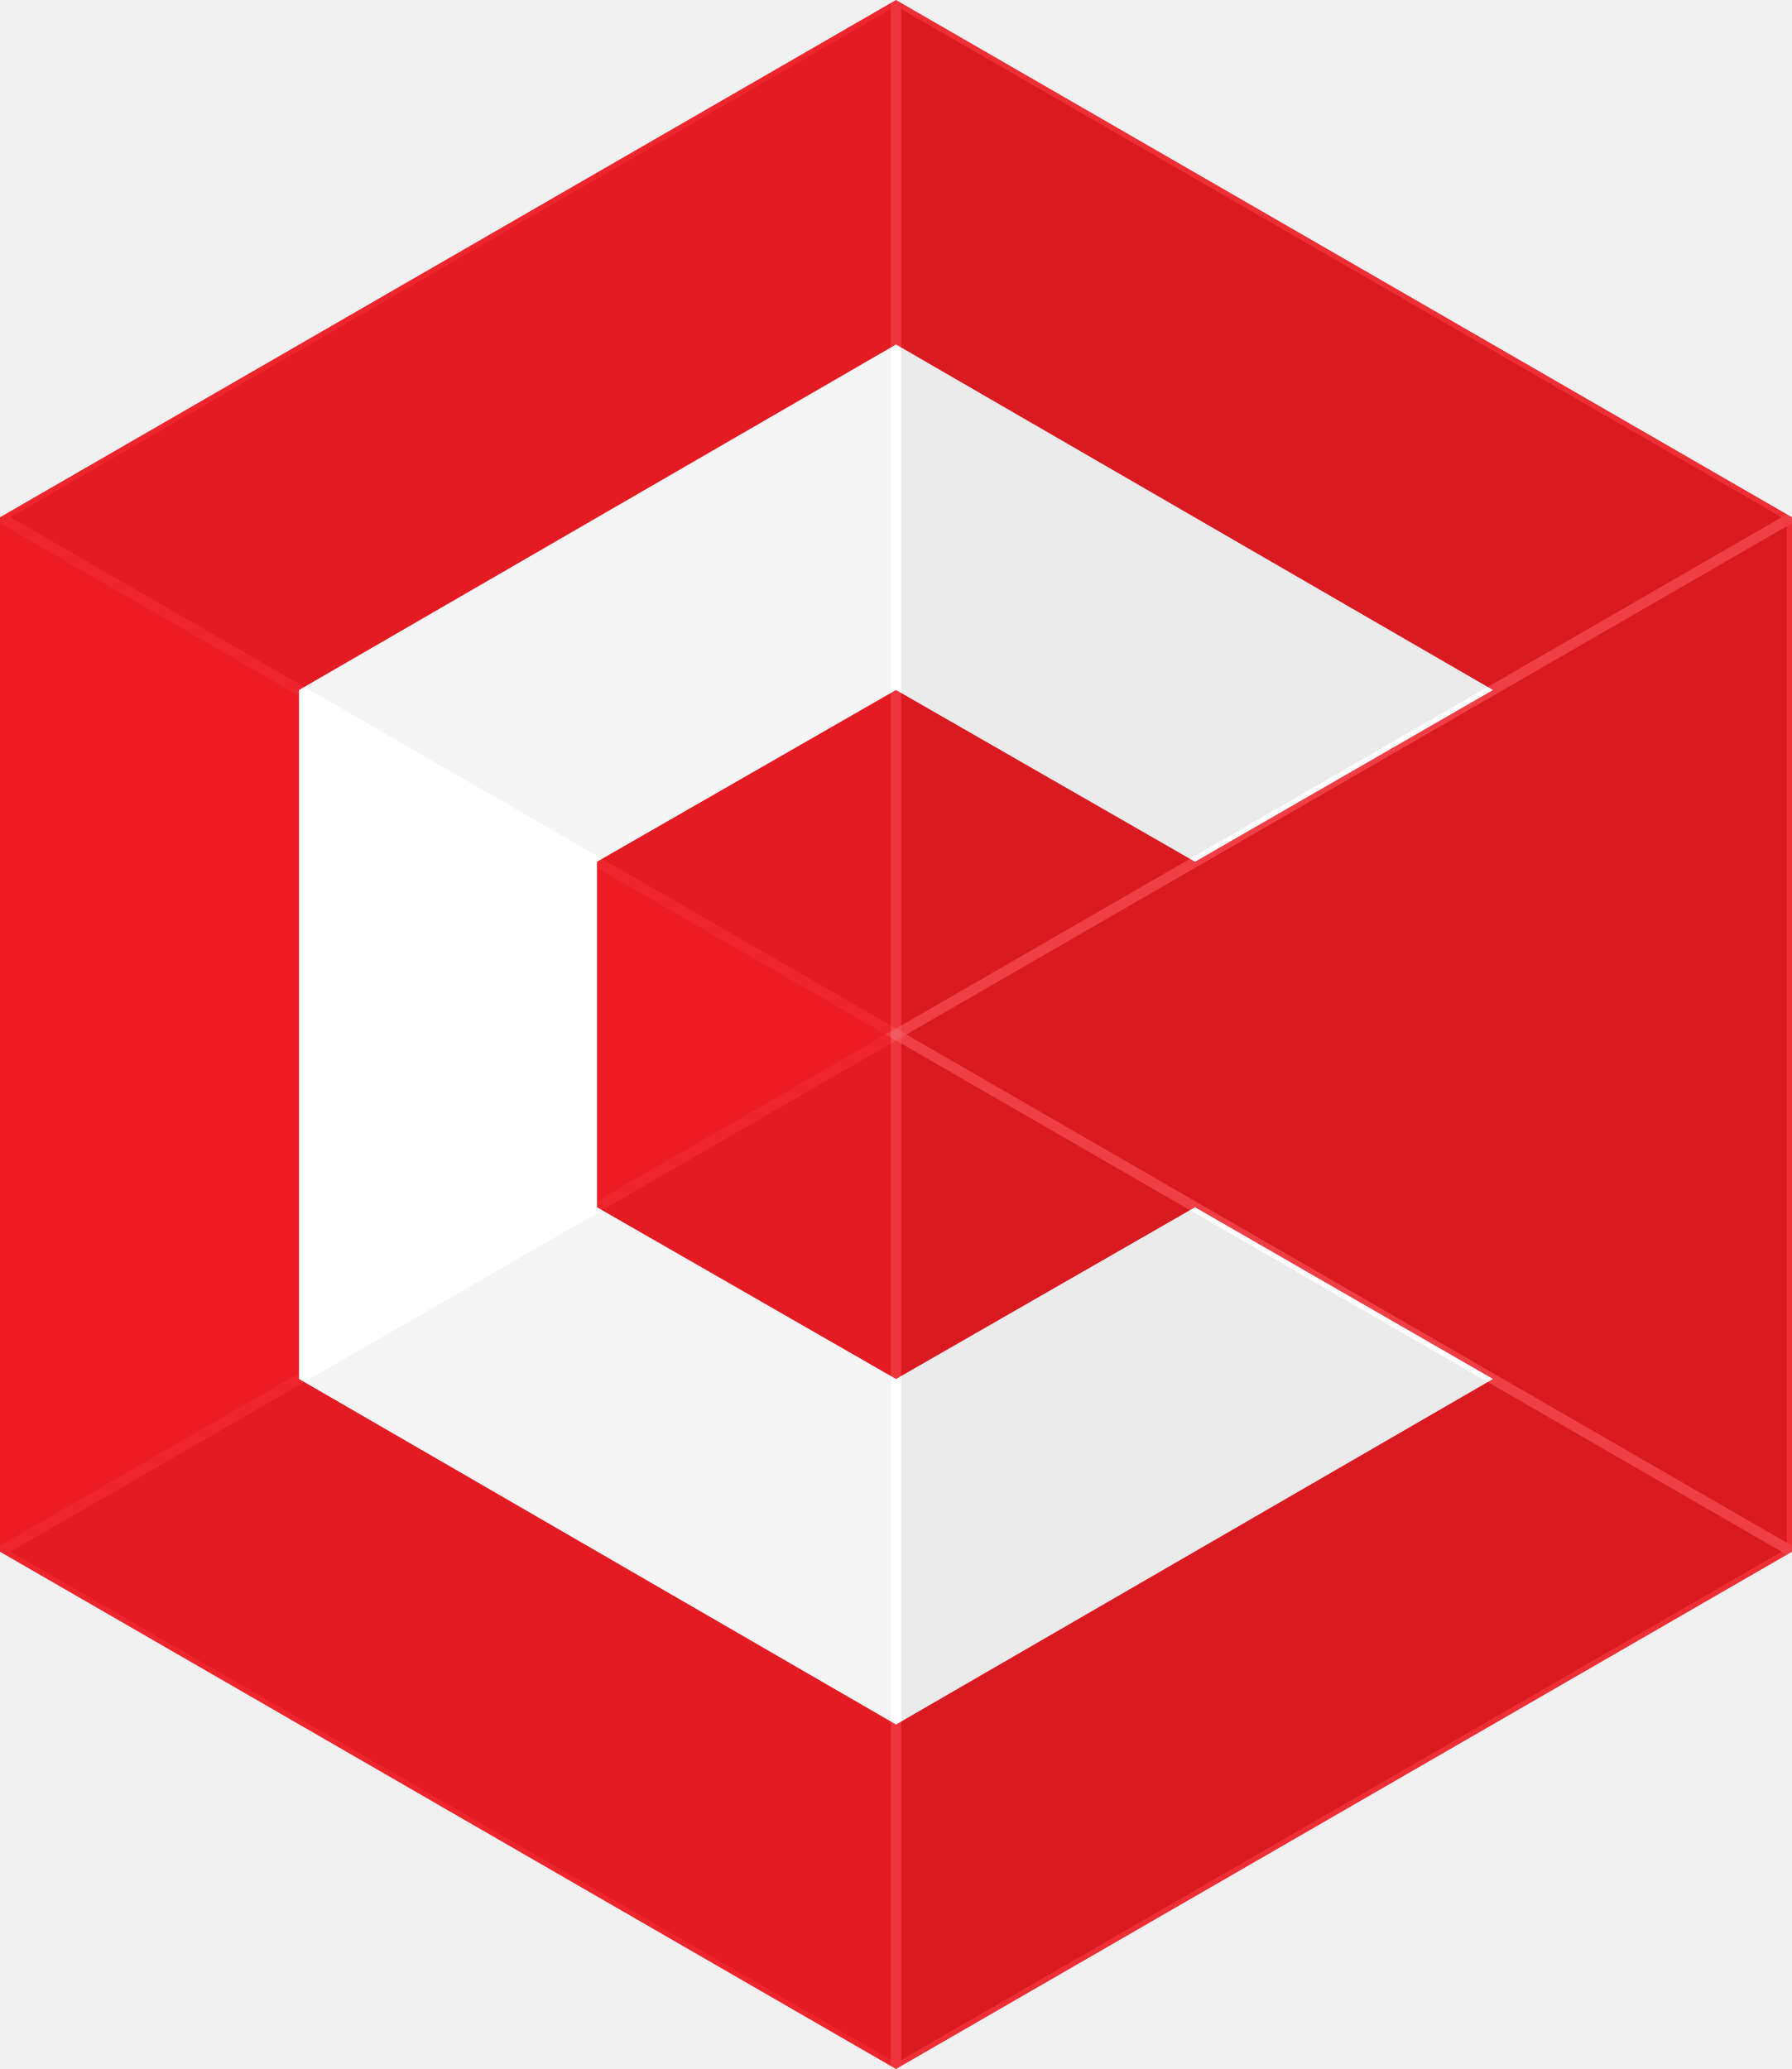
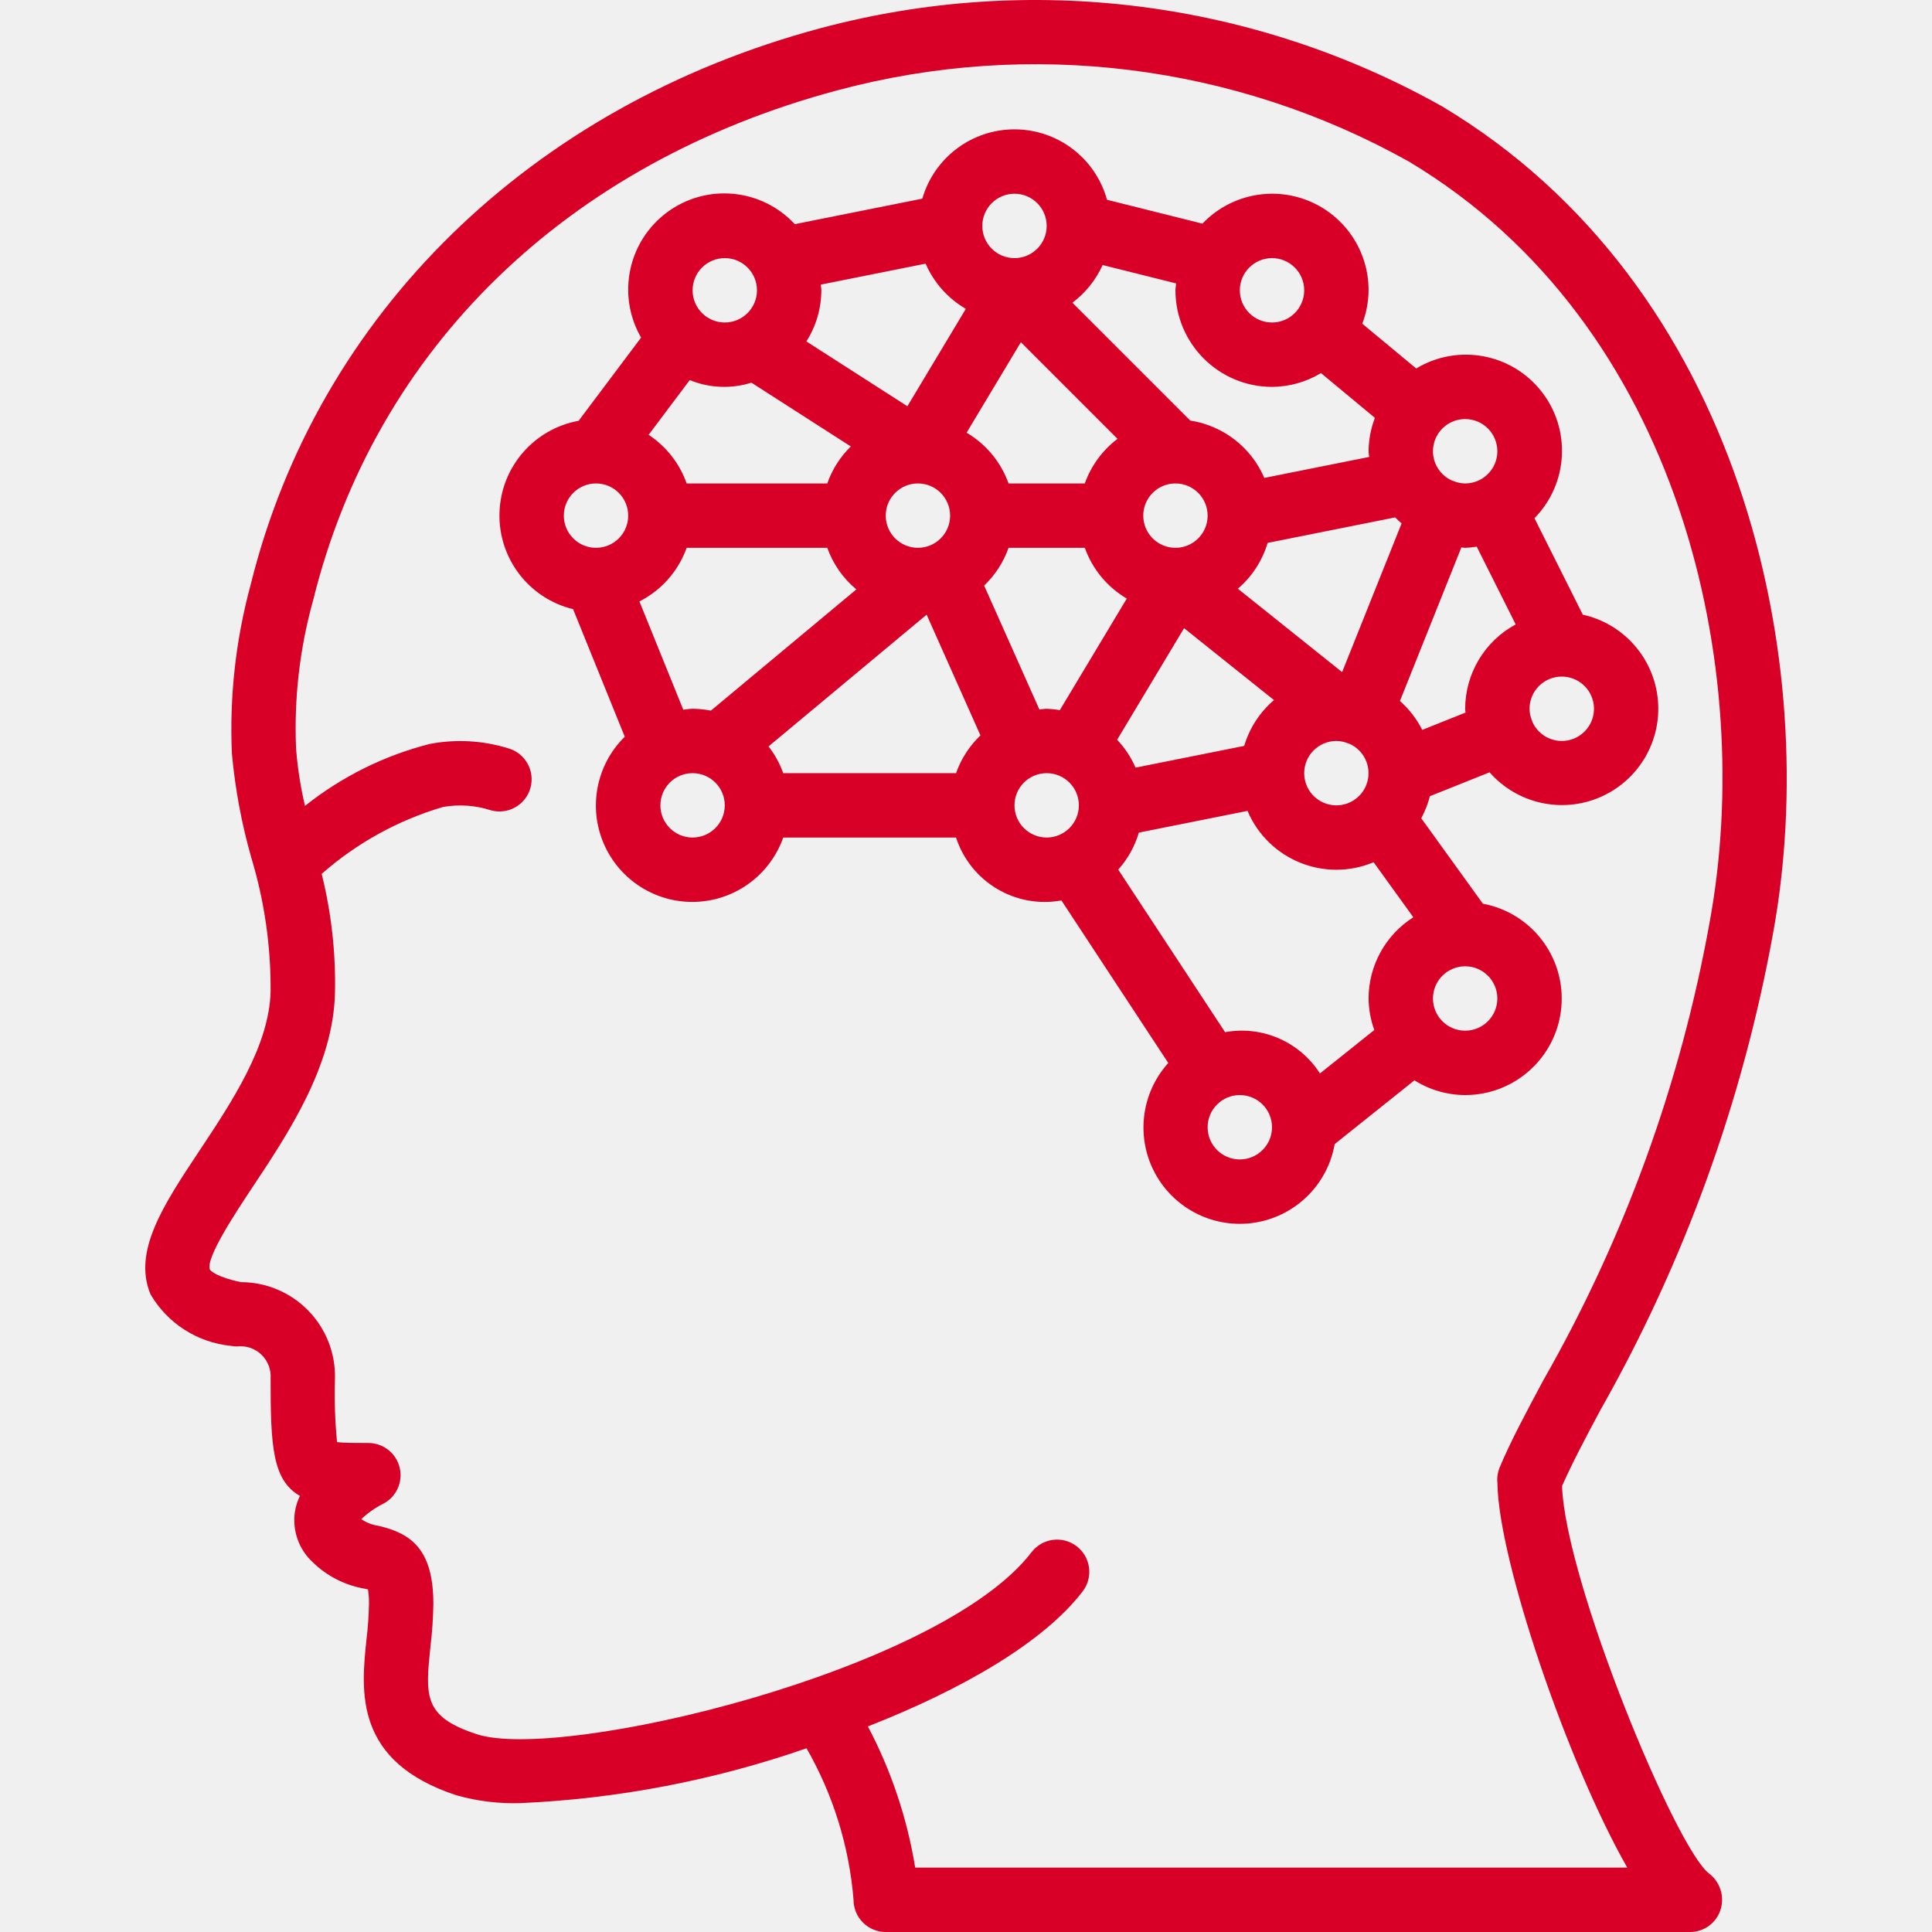
- <svg xmlns="http://www.w3.org/2000/svg" version="1.1" id="Warstwa_1" x="0px" y="0px" width="173.2px" height="200px" viewBox="0 0 173.2 200" enable-background="new 0 0 173.2 200" xml:space="preserve">
-   <polygon fill="#ED1C24" points="0,150 0,50 86.6,0 173.2,50 173.2,150 86.6,200 " />
-   <polygon fill="#FFFFFF" points="86.6,133.3 57.7,116.7 57.7,83.3 86.6,66.7 115.5,83.3 144.3,66.7 86.6,33.3 28.9,66.7 28.9,133.3   86.6,166.7 144.3,133.3 115.5,116.7 " />
-   <polygon opacity="0.04" stroke="#FFFFFF" stroke-miterlimit="10" enable-background="new    " points="0,50 86.6,100 86.6,0 " />
-   <polygon opacity="0.04" stroke="#FFFFFF" stroke-miterlimit="10" enable-background="new    " points="0,150 86.6,200 86.6,100 " />
-   <polygon opacity="0.08" stroke="#FFFFFF" stroke-miterlimit="10" enable-background="new    " points="86.6,100 173.2,150 173.2,50   " />
-   <polygon fill-opacity="0" points="86.6,100 0,50 0,150 " />
-   <polygon opacity="0.08" stroke="#FFFFFF" stroke-miterlimit="10" enable-background="new    " points="173.2,150 86.6,100 86.6,200   " />
-   <polygon opacity="0.08" stroke="#FFFFFF" stroke-miterlimit="10" enable-background="new    " points="173.2,50 86.6,0 86.6,100 " />
+ <svg xmlns="http://www.w3.org/2000/svg" version="1.1" id="Capa_1" x="0px" y="0px" viewBox="0 0 512.157 512.157" style="enable-background:new 0 0 512.157 512.157;" xml:space="preserve" width="512px" height="512px">
+   <g transform="translate(-1 -1)">
+     <g>
+       <g>
+         <path d="M470.991,248.578c13.333-72.417-8.433-171.963-87.742-219.4C333.158,1.078,274.075-6.357,218.583,8.457     C141.716,29.012,85.216,84.17,67.449,156.003c-3.961,14.57-5.64,29.666-4.975,44.75c0.851,9.359,2.578,18.618,5.159,27.654     c3.473,11.5,5.193,23.458,5.1,35.471c-0.358,14.3-10.208,29.137-18.908,42.229c-9.484,14.287-17.675,26.625-12.925,38.004     c4.508,7.713,12.442,12.795,21.333,13.667c0.512,0.092,1.03,0.145,1.55,0.158c2.376-0.291,4.758,0.497,6.491,2.149     s2.635,3.993,2.459,6.38c0,17.733,0.442,26.883,7.767,31.079c-0.639,1.334-1.085,2.753-1.325,4.212     c-0.736,5.006,1.067,10.049,4.808,13.454c3.72,3.603,8.433,6.009,13.533,6.908c0.358,0.083,0.7,0.146,1.033,0.225     c0.202,1.269,0.291,2.553,0.267,3.838c-0.061,3.173-0.286,6.342-0.675,9.492c-1.417,13.65-3.358,32.346,23.95,41.271     c5.481,1.532,11.162,2.223,16.85,2.05c25.858-1.148,51.413-6.047,75.863-14.542c7.059,12.31,11.315,26.026,12.462,40.171     c-0.001,2.263,0.898,4.434,2.499,6.035c1.6,1.6,3.771,2.499,6.035,2.499h213.333c3.649-0.045,6.86-2.422,7.967-5.9     c1.122-3.526-0.1-7.376-3.05-9.609c-8.829-6.704-38.068-77.335-38.967-102.705c2.577-5.851,6.029-12.421,10.117-20.053     C447.459,335.662,462.94,292.958,470.991,248.578z M397.953,394.086c0.217,20.408,18.615,74.332,34.421,102.005H243.61     c-2.125-13.075-6.361-25.717-12.543-37.432c24.724-9.69,46.503-22.149,56.957-35.822c2.845-3.747,2.123-9.09-1.616-11.946     c-3.738-2.857-9.083-2.15-11.951,1.579c-24.15,31.6-124.633,55.592-147.067,48.254c-14.208-4.646-13.642-10.1-12.275-23.283     c0.453-3.737,0.709-7.495,0.767-11.258c0-14.379-5.8-18.671-14.517-20.692c-1.645-0.235-3.216-0.842-4.592-1.775     c1.675-1.601,3.576-2.947,5.642-3.996c3.562-1.75,5.448-5.724,4.55-9.59s-4.34-6.603-8.309-6.606c-3.083,0-6.508,0-8.308-0.225     c-0.542-5.594-0.726-11.216-0.55-16.833c0.167-6.729-2.391-13.24-7.093-18.056c-4.702-4.816-11.151-7.529-17.882-7.523     c-6.15-1.296-8.017-2.963-8.175-3.35c-1.242-2.962,6.983-15.337,11.4-21.987c9.475-14.267,21.267-32.025,21.75-51.237     c0.239-10.661-0.947-21.306-3.527-31.653c9.305-8.188,20.286-14.244,32.177-17.743c4.237-0.74,8.591-0.435,12.683,0.887     c4.543,1.252,9.24-1.416,10.492-5.958c1.252-4.543-1.416-9.24-5.958-10.492c-6.72-2.068-13.844-2.458-20.75-1.138     c-12.059,3.072-23.329,8.669-33.065,16.421c-1.166-4.971-1.955-10.023-2.36-15.113c-0.578-13.298,0.949-26.604,4.525-39.425     c16.5-66.688,67.15-115.95,138.983-135.159c51.027-13.685,105.38-6.908,151.484,18.888     c72.325,43.254,92.025,134.854,79.725,201.658c-7.669,42.662-22.567,83.702-44.05,121.35     c-4.692,8.754-8.742,16.313-11.667,23.308C397.996,391.396,397.811,392.748,397.953,394.086z" fill="#D80027" />
+         <path d="M414.89,268.074c1.221-13.163-7.79-25.088-20.787-27.508l-16.341-22.651c1.002-1.848,1.77-3.814,2.286-5.853     l15.825-6.328c7.309,8.32,19.147,10.982,29.313,6.591c10.166-4.391,16.344-14.834,15.298-25.859s-9.08-20.118-19.891-22.518     l-12.82-25.573c8.993-9.163,9.77-23.584,1.812-33.659c-7.958-10.076-22.166-12.662-33.163-6.036l-14.296-11.869     c1.082-2.828,1.648-5.826,1.672-8.854c0.023-10.455-6.328-19.869-16.031-23.762c-9.703-3.894-20.8-1.481-28.01,6.09     l-25.299-6.324c-3.03-10.974-12.982-18.6-24.367-18.669c-11.385-0.069-21.429,7.435-24.592,18.371l-33.81,6.762     c-8.819-9.51-23.375-10.877-33.81-3.174c-10.435,7.702-13.418,22.014-6.93,33.244l-16.567,22.063     c-11.872,2.146-20.62,12.311-20.973,24.37c-0.353,12.059,7.786,22.718,19.512,25.555l13.699,33.819     c-7.516,7.378-9.735,18.612-5.589,28.295c4.146,9.682,13.808,15.829,24.334,15.481s19.762-7.118,23.26-17.053h45.813     c3.825,11.766,15.761,18.89,27.932,16.672l28.329,43.091c-7.268,8.058-8.649,19.828-3.445,29.35     c5.204,9.521,15.858,14.714,26.564,12.947c10.706-1.767,19.126-10.107,20.995-20.796l21.147-16.903     c4.024,2.537,8.681,3.891,13.438,3.907C402.619,291.302,413.67,281.238,414.89,268.074z M414.999,180.357     c4.268-0.009,7.886,3.137,8.47,7.364c0.585,4.227-2.044,8.237-6.153,9.387s-8.437-0.913-10.132-4.83     c-0.029-0.078-0.013-0.159-0.044-0.237l-0.054-0.083c-0.397-0.975-0.608-2.015-0.621-3.068     C406.471,184.18,410.288,180.362,414.999,180.357z M381.045,118.889c0.819-3.961,4.31-6.802,8.355-6.799     c4.713,0,8.533,3.82,8.533,8.533s-3.82,8.533-8.533,8.533c-1.056-0.013-2.099-0.224-3.077-0.622l-0.073-0.048     c-0.075-0.03-0.154-0.014-0.231-0.043C382.303,126.842,380.225,122.851,381.045,118.889z M372.556,139.75L372.556,139.75     l-15.769,39.428l-27.643-22.114c3.75-3.199,6.49-7.418,7.89-12.145l33.81-6.762C371.381,138.726,371.968,139.232,372.556,139.75z      M363.471,208.263c-1.149,4.104-5.152,6.73-9.375,6.148c-4.222-0.582-7.367-4.191-7.363-8.454     c0.005-4.711,3.822-8.529,8.533-8.533c1.056,0.013,2.099,0.224,3.077,0.622l0.073,0.048c0.077,0.031,0.158,0.018,0.235,0.046     C362.562,199.836,364.62,204.158,363.471,208.263z M338.199,69.424c4.713,0,8.533,3.82,8.533,8.533s-3.821,8.533-8.533,8.533     s-8.533-3.82-8.533-8.533C329.671,73.246,333.488,69.429,338.199,69.424z M293.293,71.26l19.491,4.873     c-0.045,0.614-0.184,1.2-0.184,1.825c0.015,14.132,11.468,25.585,25.6,25.6c4.576-0.024,9.061-1.287,12.976-3.656l14.297,11.869     c-1.082,2.828-1.649,5.826-1.673,8.854c0,0.516,0.123,0.999,0.152,1.508l-27.792,5.558c-3.485-8.112-10.903-13.857-19.629-15.202     l-31.244-31.243C288.756,78.646,291.511,75.211,293.293,71.26z M321.133,137.691c0,4.713-3.82,8.533-8.533,8.533     c-4.711-0.005-8.529-3.822-8.533-8.533c0-4.713,3.82-8.533,8.533-8.533S321.133,132.978,321.133,137.691z M269.933,52.357     c4.713,0,8.533,3.82,8.533,8.533s-3.82,8.533-8.533,8.533s-8.533-3.82-8.533-8.533C261.404,56.18,265.222,52.362,269.933,52.357z      M271.624,91.72l25.62,25.617c-3.983,3.009-6.998,7.118-8.672,11.82H268.36c-2.015-5.65-5.953-10.411-11.125-13.451     L271.624,91.72z M218.581,76.45l27.792-5.558c2.181,5.03,5.917,9.23,10.658,11.983l-15.49,25.817L214.763,91.51     c2.58-4.051,3.956-8.751,3.97-13.553C218.733,77.441,218.61,76.958,218.581,76.45z M252.866,137.691     c0,4.713-3.82,8.533-8.533,8.533c-4.711-0.005-8.529-3.822-8.533-8.533c0-4.713,3.82-8.533,8.533-8.533     S252.866,132.978,252.866,137.691z M193.133,69.424c4.713,0,8.533,3.82,8.533,8.533s-3.82,8.533-8.533,8.533     s-8.533-3.82-8.533-8.533C184.604,73.246,188.422,69.429,193.133,69.424z M183.845,101.75c5.199,2.144,10.987,2.389,16.349,0.693     l26.347,16.905c-2.804,2.747-4.938,6.104-6.235,9.809h-37.279c-1.863-5.282-5.405-9.809-10.085-12.886L183.845,101.75z      M158.999,146.224c-4.713,0-8.533-3.82-8.533-8.533c0.005-4.711,3.822-8.529,8.533-8.533c4.713,0,8.533,3.82,8.533,8.533     S163.712,146.224,158.999,146.224z M184.599,223.024c-4.713,0-8.533-3.821-8.533-8.533c0-4.713,3.82-8.533,8.533-8.533     s8.533,3.821,8.533,8.533C193.128,219.202,189.31,223.019,184.599,223.024z M189.452,189.381     c-1.598-0.318-3.224-0.482-4.853-0.491c-0.845,0-1.643,0.169-2.467,0.25l-11.628-28.707c5.839-2.959,10.32-8.045,12.522-14.209     h37.279c1.537,4.298,4.198,8.105,7.706,11.024L189.452,189.381z M254.439,205.957h-45.813c-0.911-2.556-2.226-4.95-3.894-7.09     l41.909-34.924l14.271,32.008C257.996,198.729,255.778,202.158,254.439,205.957z M268.36,146.224h20.213     c2.015,5.65,5.953,10.411,11.125,13.451l-17.742,29.569c-1.154-0.198-2.319-0.316-3.489-0.353c-0.661,0-1.282,0.146-1.931,0.195     l-14.649-32.855C264.803,153.452,267.021,150.023,268.36,146.224z M278.466,223.024c-4.713,0-8.533-3.821-8.533-8.533     c0-4.713,3.821-8.533,8.533-8.533c4.713,0,8.533,3.821,8.533,8.533C286.995,219.202,283.177,223.019,278.466,223.024z      M314.891,167.52l23.831,19.065c-3.749,3.2-6.49,7.419-7.89,12.145l-28.806,5.761c-1.187-2.727-2.839-5.226-4.883-7.386     L314.891,167.52z M329.666,308.357c-4.713,0-8.533-3.82-8.533-8.533s3.82-8.533,8.533-8.533s8.533,3.82,8.533,8.533     C338.195,304.535,334.377,308.353,329.666,308.357z M363.799,265.691c0.031,2.851,0.544,5.676,1.517,8.356l-14.405,11.515     c-5.386-8.413-15.323-12.737-25.15-10.943l-28.329-43.091c2.531-2.822,4.399-6.173,5.468-9.809l28.806-5.761     c5.492,12.971,20.439,19.057,33.429,13.611l10.527,14.592C368.288,248.839,363.814,256.958,363.799,265.691z M372.11,186.831     l16.282-40.709c0.341,0.014,0.662,0.102,1.007,0.102c1.028-0.04,2.053-0.144,3.069-0.31l10.332,20.611     c-8.226,4.438-13.368,13.019-13.401,22.366c0,0.346,0.089,0.667,0.102,1.01l-11.473,4.587     C376.561,191.583,374.552,188.984,372.11,186.831z M389.399,274.224c-4.713,0-8.533-3.82-8.533-8.533     c0.005-4.711,3.822-8.529,8.533-8.533c4.713,0,8.533,3.82,8.533,8.533S394.112,274.224,389.399,274.224z" fill="#D80027" />
+       </g>
+     </g>
+   </g>
+   <g>
+ </g>
+   <g>
+ </g>
+   <g>
+ </g>
+   <g>
+ </g>
+   <g>
+ </g>
+   <g>
+ </g>
+   <g>
+ </g>
+   <g>
+ </g>
+   <g>
+ </g>
+   <g>
+ </g>
+   <g>
+ </g>
+   <g>
+ </g>
+   <g>
+ </g>
+   <g>
+ </g>
+   <g>
+ </g>
</svg>
